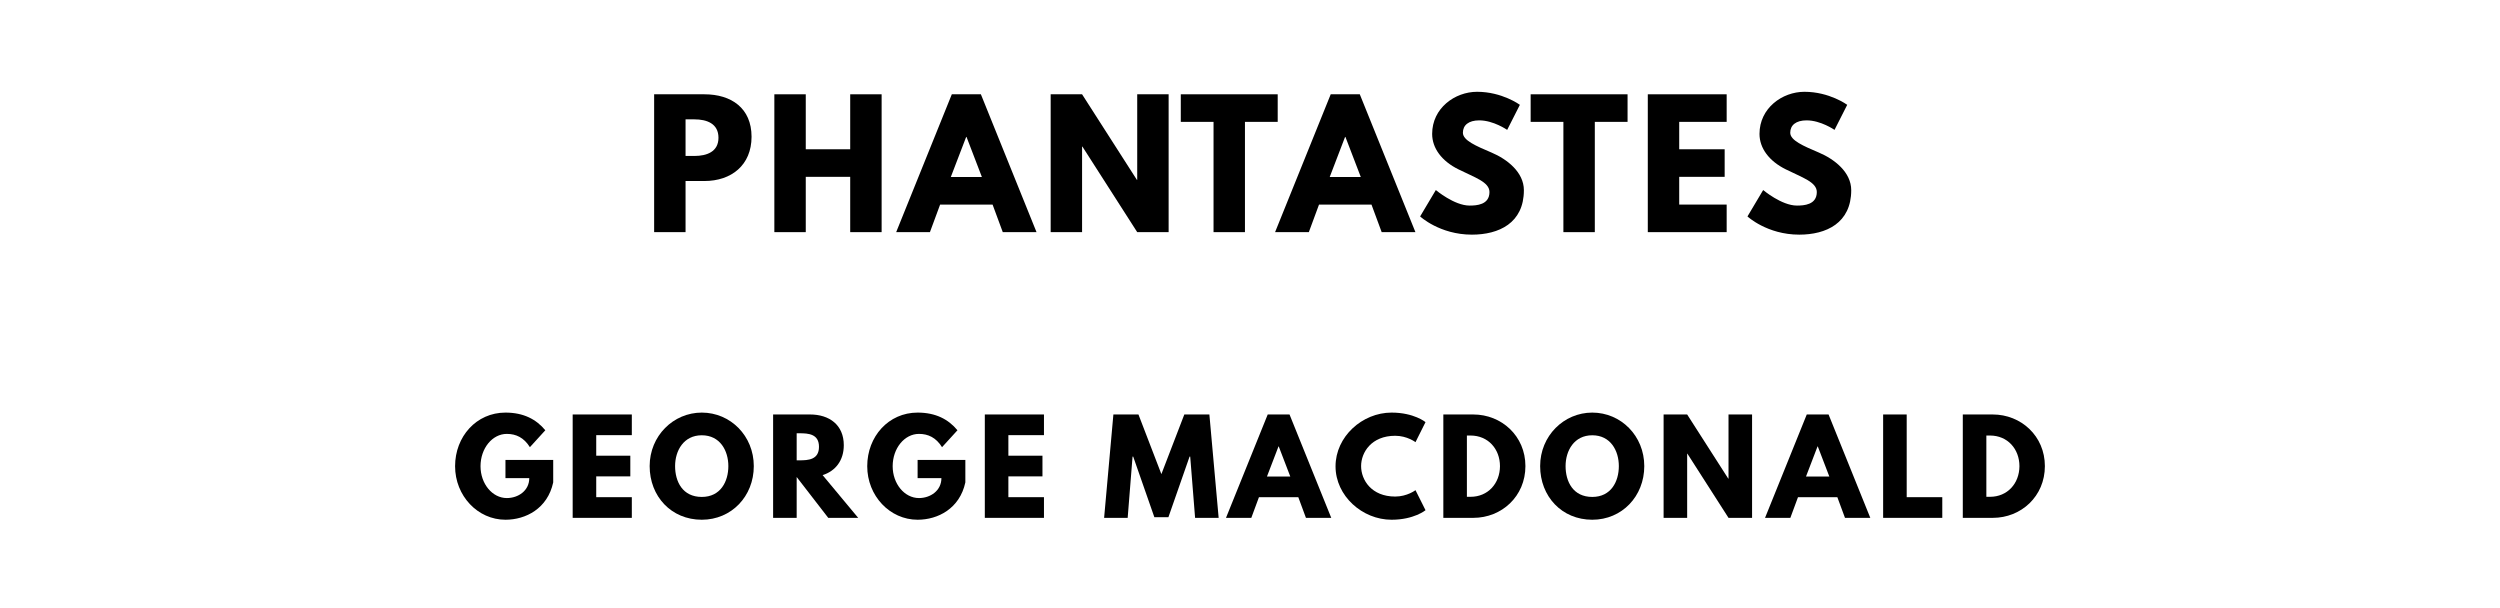
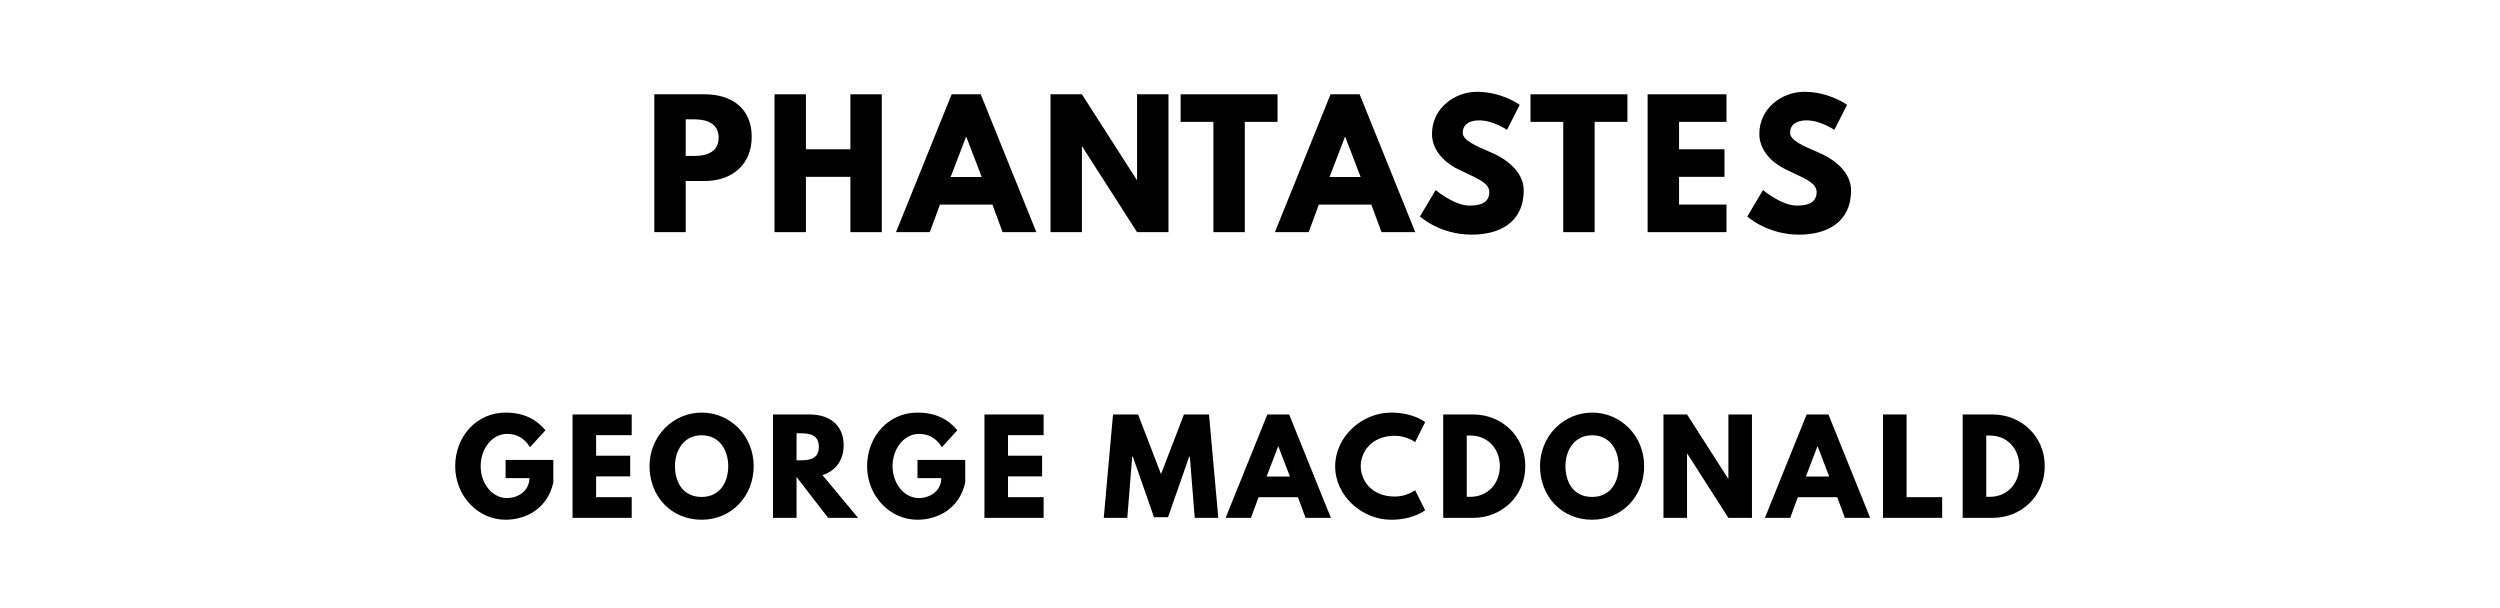
<svg xmlns="http://www.w3.org/2000/svg" version="1.1" viewBox="0 0 1400 340">
  <g>
-     <path d="m 366.319,52.807 0,77.193 17.591,0 0,-28.632 10.573,0 c 15.064,0 26.386,-8.889 26.386,-24.795 0,-16 -11.322,-23.766 -26.386,-23.766 l -28.164,0 z m 17.591,34.526 0,-20.491 4.959,0 c 6.924,0 13.474,2.339 13.474,10.292 0,7.86 -6.55,10.199 -13.474,10.199 l -4.959,0 z" />
-     <path d="m 451.227,99.029 24.889,0 0,30.971 17.591,0 0,-77.193 -17.591,0 0,30.784 -24.889,0 0,-30.784 -17.591,0 0,77.193 17.591,0 0,-30.971 z" />
-     <path d="m 549.296,52.807 -16.281,0 L 501.857,130 l 18.901,0 5.708,-15.439 29.38,0 5.708,15.439 18.901,0 -31.158,-77.193 z m 0.561,46.316 -17.404,0 8.608,-22.456 0.187,0 8.608,22.456 z" />
-     <path d="m 605.964,82.094 0.187,0 L 636.841,130 l 17.591,0 0,-77.193 -17.591,0 0,47.906 -0.187,0 -30.69,-47.906 -17.591,0 0,77.193 17.591,0 0,-47.906 z" />
-     <path d="m 661.242,68.246 18.339,0 0,61.754 17.591,0 0,-61.754 18.339,0 0,-15.439 -54.269,0 0,15.439 z" />
-     <path d="m 761.482,52.807 -16.281,0 L 714.043,130 l 18.901,0 5.708,-15.439 29.38,0 5.708,15.439 18.901,0 -31.158,-77.193 z m 0.561,46.316 -17.404,0 8.608,-22.456 0.187,0 8.608,22.456 z" />
-     <path d="m 827.176,51.404 c -12.444,0 -25.17,9.17 -25.17,23.579 0,8.047 5.427,15.251 14.69,19.836 9.17,4.585 17.404,7.111 17.404,12.725 0,7.205 -7.298,7.579 -11.134,7.579 -8.608,0 -18.901,-8.702 -18.901,-8.702 l -8.795,14.784 c 0,0 10.947,10.199 29.006,10.199 15.064,0 29.099,-6.456 29.099,-24.889 0,-10.105 -9.45,-17.404 -18.058,-21.053 -8.795,-3.743 -16.094,-6.83 -16.094,-11.135 0,-4.211 3.181,-6.924 9.17,-6.924 7.953,0 15.626,5.333 15.626,5.333 l 7.111,-14.035 c 0,0 -9.918,-7.298 -23.953,-7.298 z" />
-     <path d="m 857.163,68.246 18.339,0 0,61.754 17.591,0 0,-61.754 18.339,0 0,-15.439 -54.269,0 0,15.439 z" />
-     <path d="m 966.931,52.807 -44.164,0 0,77.193 44.164,0 0,-15.439 -26.573,0 0,-15.532 25.45,0 0,-15.439 -25.45,0 0,-15.345 26.573,0 0,-15.439 z" />
-     <path d="m 1010.488,51.404 c -12.444,0 -25.17,9.17 -25.17,23.579 0,8.047 5.427,15.251 14.69,19.836 9.17,4.585 17.404,7.111 17.404,12.725 0,7.205 -7.298,7.579 -11.134,7.579 -8.608,0 -18.901,-8.702 -18.901,-8.702 l -8.795,14.784 c 0,0 10.947,10.199 29.006,10.199 15.064,0 29.099,-6.456 29.099,-24.889 0,-10.105 -9.45,-17.404 -18.058,-21.053 -8.795,-3.743 -16.093,-6.83 -16.093,-11.135 0,-4.211 3.181,-6.924 9.17,-6.924 7.953,0 15.626,5.333 15.626,5.333 l 7.111,-14.035 c 0,0 -9.918,-7.298 -23.953,-7.298 z" />
+     <path d="m 366.411,52.807 0,77.193 17.591,0 0,-28.632 10.573,0 c 15.064,0 26.386,-8.889 26.386,-24.795 0,-16 -11.322,-23.766 -26.386,-23.766 l -28.164,0 z m 17.591,34.526 0,-20.491 4.959,0 c 6.924,0 13.474,2.339 13.474,10.292 0,7.86 -6.55,10.199 -13.474,10.199 l -4.959,0 z" />
+     <path d="m 451.319,99.029 24.889,0 0,30.971 17.591,0 0,-77.193 -17.591,0 0,30.784 -24.889,0 0,-30.784 -17.591,0 0,77.193 17.591,0 0,-30.971 z" />
+     <path d="m 549.205,52.807 -16.281,0 L 501.766,130 l 18.901,0 5.708,-15.439 29.38,0 5.708,15.439 18.901,0 -31.158,-77.193 z m 0.561,46.316 -17.404,0 8.608,-22.456 0.187,0 8.608,22.456 z" />
+     <path d="m 605.873,82.094 0.187,0 L 636.75,130 l 17.591,0 0,-77.193 -17.591,0 0,47.906 -0.187,0 -30.69,-47.906 -17.591,0 0,77.193 17.591,0 0,-47.906 z" />
+     <path d="m 661.151,68.246 18.339,0 0,61.754 17.591,0 0,-61.754 18.339,0 0,-15.439 -54.269,0 0,15.439 z" />
+     <path d="m 761.39,52.807 -16.281,0 L 713.952,130 l 18.901,0 5.708,-15.439 29.38,0 5.708,15.439 18.901,0 -31.158,-77.193 z m 0.561,46.316 -17.404,0 8.608,-22.456 0.187,0 8.608,22.456 z" />
+     <path d="m 827.085,51.404 c -12.444,0 -25.17,9.17 -25.17,23.579 0,8.047 5.427,15.251 14.69,19.836 9.17,4.585 17.404,7.111 17.404,12.725 0,7.205 -7.298,7.579 -11.134,7.579 -8.608,0 -18.901,-8.702 -18.901,-8.702 l -8.795,14.784 c 0,0 10.947,10.199 29.006,10.199 15.064,0 29.099,-6.456 29.099,-24.889 0,-10.105 -9.45,-17.404 -18.058,-21.053 -8.795,-3.743 -16.094,-6.83 -16.094,-11.135 0,-4.211 3.181,-6.924 9.17,-6.924 7.953,0 15.626,5.333 15.626,5.333 l 7.111,-14.035 c 0,0 -9.918,-7.298 -23.953,-7.298 z" />
+     <path d="m 857.072,68.246 18.339,0 0,61.754 17.591,0 0,-61.754 18.339,0 0,-15.439 -54.269,0 0,15.439 z" />
+     <path d="m 966.839,52.807 -44.164,0 0,77.193 44.164,0 0,-15.439 -26.573,0 0,-15.532 25.45,0 0,-15.439 -25.45,0 0,-15.345 26.573,0 0,-15.439 z" />
+     <path d="m 1010.396,51.404 c -12.444,0 -25.17,9.17 -25.17,23.579 0,8.047 5.427,15.251 14.69,19.836 9.17,4.585 17.404,7.111 17.404,12.725 0,7.205 -7.298,7.579 -11.134,7.579 -8.608,0 -18.901,-8.702 -18.901,-8.702 l -8.795,14.784 c 0,0 10.947,10.199 29.006,10.199 15.064,0 29.099,-6.456 29.099,-24.889 0,-10.105 -9.45,-17.404 -18.058,-21.053 -8.795,-3.743 -16.094,-6.83 -16.094,-11.135 0,-4.211 3.181,-6.924 9.17,-6.924 7.953,0 15.626,5.333 15.626,5.333 l 7.111,-14.035 c 0,0 -9.918,-7.298 -23.953,-7.298 z" />
  </g>
  <g>
-     <path d="m 309.796,257.579 -26.737,0 0,10.175 13.333,0 c 0,7.088 -6.246,11.158 -12.561,11.158 -8.14,0 -14.737,-8 -14.737,-17.825 0,-10.035 6.596,-18.105 14.737,-18.105 5.123,0 9.544,2.035 12.912,7.439 l 8.632,-9.474 c -5.053,-6.105 -12.14,-9.895 -22.316,-9.895 -16.281,0 -28.211,13.404 -28.211,30.035 0,16.561 12.632,29.965 28.211,29.965 11.368,0 23.579,-6.246 26.737,-20.912 l 0,-12.561 z" />
-     <path d="m 353.819,232.105 -33.123,0 0,57.895 33.123,0 0,-11.579 -19.93,0 0,-11.649 19.088,0 0,-11.579 -19.088,0 0,-11.509 19.93,0 0,-11.579 z" />
-     <path d="m 363.807,261.018 c 0,16.912 12.07,30.035 29.193,30.035 16.632,0 29.123,-13.123 29.123,-30.035 0,-16.912 -13.053,-29.965 -29.123,-29.965 -15.93,0 -29.193,13.053 -29.193,29.965 z m 14.246,0 c 0,-8.632 4.772,-17.263 14.947,-17.263 10.246,0 14.877,8.632 14.877,17.263 0,8.632 -4.351,17.263 -14.877,17.263 -10.807,0 -14.947,-8.632 -14.947,-17.263 z" />
-     <path d="m 432.944,232.105 0,57.895 13.193,0 0,-22.877 17.684,22.877 16.772,0 -19.93,-23.93 c 7.088,-2.246 11.86,-8.07 11.86,-16.772 0,-11.368 -8.14,-17.193 -18.877,-17.193 l -20.702,0 z m 13.193,25.684 0,-15.158 1.544,0 c 4.982,0 10.947,0.351 10.947,7.579 0,7.228 -5.965,7.579 -10.947,7.579 l -1.544,0 z" />
-     <path d="m 540.596,257.579 -26.737,0 0,10.175 13.333,0 c 0,7.088 -6.246,11.158 -12.561,11.158 -8.14,0 -14.737,-8 -14.737,-17.825 0,-10.035 6.596,-18.105 14.737,-18.105 5.123,0 9.544,2.035 12.912,7.439 l 8.632,-9.474 c -5.053,-6.105 -12.14,-9.895 -22.316,-9.895 -16.281,0 -28.211,13.404 -28.211,30.035 0,16.561 12.632,29.965 28.211,29.965 11.368,0 23.579,-6.246 26.737,-20.912 l 0,-12.561 z" />
-     <path d="m 584.62,232.105 -33.123,0 0,57.895 33.123,0 0,-11.579 -19.93,0 0,-11.649 19.088,0 0,-11.579 -19.088,0 0,-11.509 19.93,0 0,-11.579 z" />
-     <path d="m 669.252,290 13.193,0 -5.193,-57.895 -14.035,0 -12.842,33.404 -12.842,-33.404 -14.035,0 -5.193,57.895 13.193,0 2.737,-34.316 0.351,0 11.86,33.965 7.86,0 11.86,-33.965 0.351,0 L 669.252,290 Z" />
-     <path d="m 722.134,232.105 -12.211,0 L 686.555,290 l 14.175,0 4.281,-11.579 22.035,0 4.281,11.579 14.175,0 -23.368,-57.895 z m 0.421,34.737 -13.053,0 6.456,-16.842 0.14,0 6.456,16.842 z" />
-     <path d="m 781.306,278.07 c -13.263,0 -19.088,-9.263 -19.088,-17.053 0,-7.719 5.825,-16.982 19.088,-16.982 6.737,0 11.368,3.579 11.368,3.579 l 5.614,-11.228 c 0,0 -6.456,-5.333 -19.018,-5.333 -16.421,0 -31.368,13.474 -31.368,30.105 0,16.561 15.018,29.895 31.368,29.895 12.561,0 19.018,-5.333 19.018,-5.333 l -5.614,-11.228 c 0,0 -4.632,3.579 -11.368,3.579 z" />
-     <path d="m 808.268,232.105 0,57.895 16.772,0 c 15.93,0 29.193,-12.07 29.193,-28.982 0,-16.842 -13.333,-28.912 -29.193,-28.912 l -16.772,0 z m 13.193,46.105 0,-34.316 2.035,0 c 9.825,0 16.491,7.509 16.491,17.193 -0.07,9.684 -6.737,17.123 -16.491,17.123 l -2.035,0 z" />
-     <path d="m 862.48,261.018 c 0,16.912 12.07,30.035 29.193,30.035 16.632,0 29.123,-13.123 29.123,-30.035 0,-16.912 -13.053,-29.965 -29.123,-29.965 -15.93,0 -29.193,13.053 -29.193,29.965 z m 14.246,0 c 0,-8.632 4.772,-17.263 14.947,-17.263 10.246,0 14.877,8.632 14.877,17.263 0,8.632 -4.351,17.263 -14.877,17.263 -10.807,0 -14.947,-8.632 -14.947,-17.263 z" />
-     <path d="m 944.81,254.07 0.14,0 23.018,35.93 13.193,0 0,-57.895 -13.193,0 0,35.93 -0.14,0 -23.018,-35.93 -13.193,0 0,57.895 13.193,0 0,-35.93 z" />
-     <path d="m 1023.998,232.105 -12.21,0 L 988.419,290 l 14.175,0 4.281,-11.579 22.035,0 4.281,11.579 14.175,0 -23.368,-57.895 z m 0.421,34.737 -13.053,0 6.456,-16.842 0.14,0 6.456,16.842 z" />
-     <path d="m 1067.749,232.105 -13.193,0 0,57.895 33.123,0 0,-11.579 -19.93,0 0,-46.316 z" />
-     <path d="m 1099.167,232.105 0,57.895 16.772,0 c 15.93,0 29.193,-12.07 29.193,-28.982 0,-16.842 -13.333,-28.912 -29.193,-28.912 l -16.772,0 z m 13.193,46.105 0,-34.316 2.035,0 c 9.825,0 16.491,7.509 16.491,17.193 -0.07,9.684 -6.737,17.123 -16.491,17.123 l -2.035,0 z" />
+     <path d="m 309.865,257.579 -26.737,0 0,10.175 13.333,0 c 0,7.088 -6.246,11.158 -12.561,11.158 -8.14,0 -14.737,-8 -14.737,-17.825 0,-10.035 6.596,-18.105 14.737,-18.105 5.123,0 9.544,2.035 12.912,7.439 l 8.632,-9.474 c -5.053,-6.105 -12.14,-9.895 -22.316,-9.895 -16.281,0 -28.211,13.404 -28.211,30.035 0,16.561 12.632,29.965 28.211,29.965 11.368,0 23.579,-6.246 26.737,-20.912 l 0,-12.561 z" />
+     <path d="m 353.751,232.105 -33.123,0 0,57.895 33.123,0 0,-11.579 -19.93,0 0,-11.649 19.088,0 0,-11.579 -19.088,0 0,-11.509 19.93,0 0,-11.579 z" />
+     <path d="m 363.738,261.018 c 0,16.912 12.07,30.035 29.193,30.035 16.632,0 29.123,-13.123 29.123,-30.035 0,-16.912 -13.053,-29.965 -29.123,-29.965 -15.93,0 -29.193,13.053 -29.193,29.965 z m 14.246,0 c 0,-8.632 4.772,-17.263 14.947,-17.263 10.246,0 14.877,8.632 14.877,17.263 0,8.632 -4.351,17.263 -14.877,17.263 -10.807,0 -14.947,-8.632 -14.947,-17.263 z" />
+     <path d="m 432.876,232.105 0,57.895 13.193,0 0,-22.877 17.684,22.877 16.772,0 -19.93,-23.93 c 7.088,-2.246 11.86,-8.07 11.86,-16.772 0,-11.368 -8.14,-17.193 -18.877,-17.193 l -20.702,0 z m 13.193,25.684 0,-15.158 1.544,0 c 4.982,0 10.947,0.351 10.947,7.579 0,7.228 -5.965,7.579 -10.947,7.579 l -1.544,0 z" />
+     <path d="m 540.528,257.579 -26.737,0 0,10.175 13.333,0 c 0,7.088 -6.246,11.158 -12.561,11.158 -8.14,0 -14.737,-8 -14.737,-17.825 0,-10.035 6.596,-18.105 14.737,-18.105 5.123,0 9.544,2.035 12.912,7.439 l 8.632,-9.474 c -5.053,-6.105 -12.14,-9.895 -22.316,-9.895 -16.281,0 -28.211,13.404 -28.211,30.035 0,16.561 12.632,29.965 28.211,29.965 11.368,0 23.579,-6.246 26.737,-20.912 l 0,-12.561 z" />
+     <path d="m 584.414,232.105 -33.123,0 0,57.895 33.123,0 0,-11.579 -19.93,0 0,-11.649 19.088,0 0,-11.579 -19.088,0 0,-11.509 19.93,0 0,-11.579 z" />
+     <path d="m 669.047,290 13.193,0 -5.193,-57.895 -14.035,0 -12.842,33.404 -12.842,-33.404 -14.035,0 -5.193,57.895 13.193,0 2.737,-34.316 0.351,0 11.86,33.965 7.86,0 11.86,-33.965 0.351,0 L 669.047,290 Z" />
+     <path d="m 721.928,232.105 -12.211,0 L 686.349,290 l 14.175,0 4.281,-11.579 22.035,0 4.281,11.579 14.175,0 -23.368,-57.895 z m 0.421,34.737 -13.053,0 6.456,-16.842 0.14,0 6.456,16.842 z" />
+     <path d="m 781.1,278.07 c -13.263,0 -19.088,-9.263 -19.088,-17.053 0,-7.719 5.825,-16.982 19.088,-16.982 6.737,0 11.368,3.579 11.368,3.579 l 5.614,-11.228 c 0,0 -6.456,-5.333 -19.018,-5.333 -16.421,0 -31.368,13.474 -31.368,30.105 0,16.561 15.018,29.895 31.368,29.895 12.561,0 19.018,-5.333 19.018,-5.333 l -5.614,-11.228 c 0,0 -4.632,3.579 -11.368,3.579 z" />
+     <path d="m 808.199,232.105 0,57.895 16.772,0 c 15.93,0 29.193,-12.07 29.193,-28.982 0,-16.842 -13.333,-28.912 -29.193,-28.912 l -16.772,0 z m 13.193,46.105 0,-34.316 2.035,0 c 9.825,0 16.491,7.509 16.491,17.193 -0.07,9.684 -6.737,17.123 -16.491,17.123 l -2.035,0 z" />
+     <path d="m 862.412,261.018 c 0,16.912 12.07,30.035 29.193,30.035 16.632,0 29.123,-13.123 29.123,-30.035 0,-16.912 -13.053,-29.965 -29.123,-29.965 -15.93,0 -29.193,13.053 -29.193,29.965 z m 14.246,0 c 0,-8.632 4.772,-17.263 14.947,-17.263 10.246,0 14.877,8.632 14.877,17.263 0,8.632 -4.351,17.263 -14.877,17.263 -10.807,0 -14.947,-8.632 -14.947,-17.263 z" />
+     <path d="m 944.742,254.07 0.14,0 23.018,35.93 13.193,0 0,-57.895 -13.193,0 0,35.93 -0.14,0 -23.018,-35.93 -13.193,0 0,57.895 13.193,0 0,-35.93 z" />
+     <path d="m 1023.929,232.105 -12.21,0 L 988.35,290 l 14.175,0 4.281,-11.579 22.035,0 4.281,11.579 14.175,0 -23.369,-57.895 z m 0.421,34.737 -13.053,0 6.456,-16.842 0.14,0 6.456,16.842 z" />
+     <path d="m 1067.68,232.105 -13.193,0 0,57.895 33.123,0 0,-11.579 -19.93,0 0,-46.316 z" />
+     <path d="m 1099.098,232.105 0,57.895 16.772,0 c 15.93,0 29.193,-12.07 29.193,-28.982 0,-16.842 -13.333,-28.912 -29.193,-28.912 l -16.772,0 z m 13.193,46.105 0,-34.316 2.035,0 c 9.825,0 16.491,7.509 16.491,17.193 -0.07,9.684 -6.737,17.123 -16.491,17.123 l -2.035,0 z" />
  </g>
</svg>
